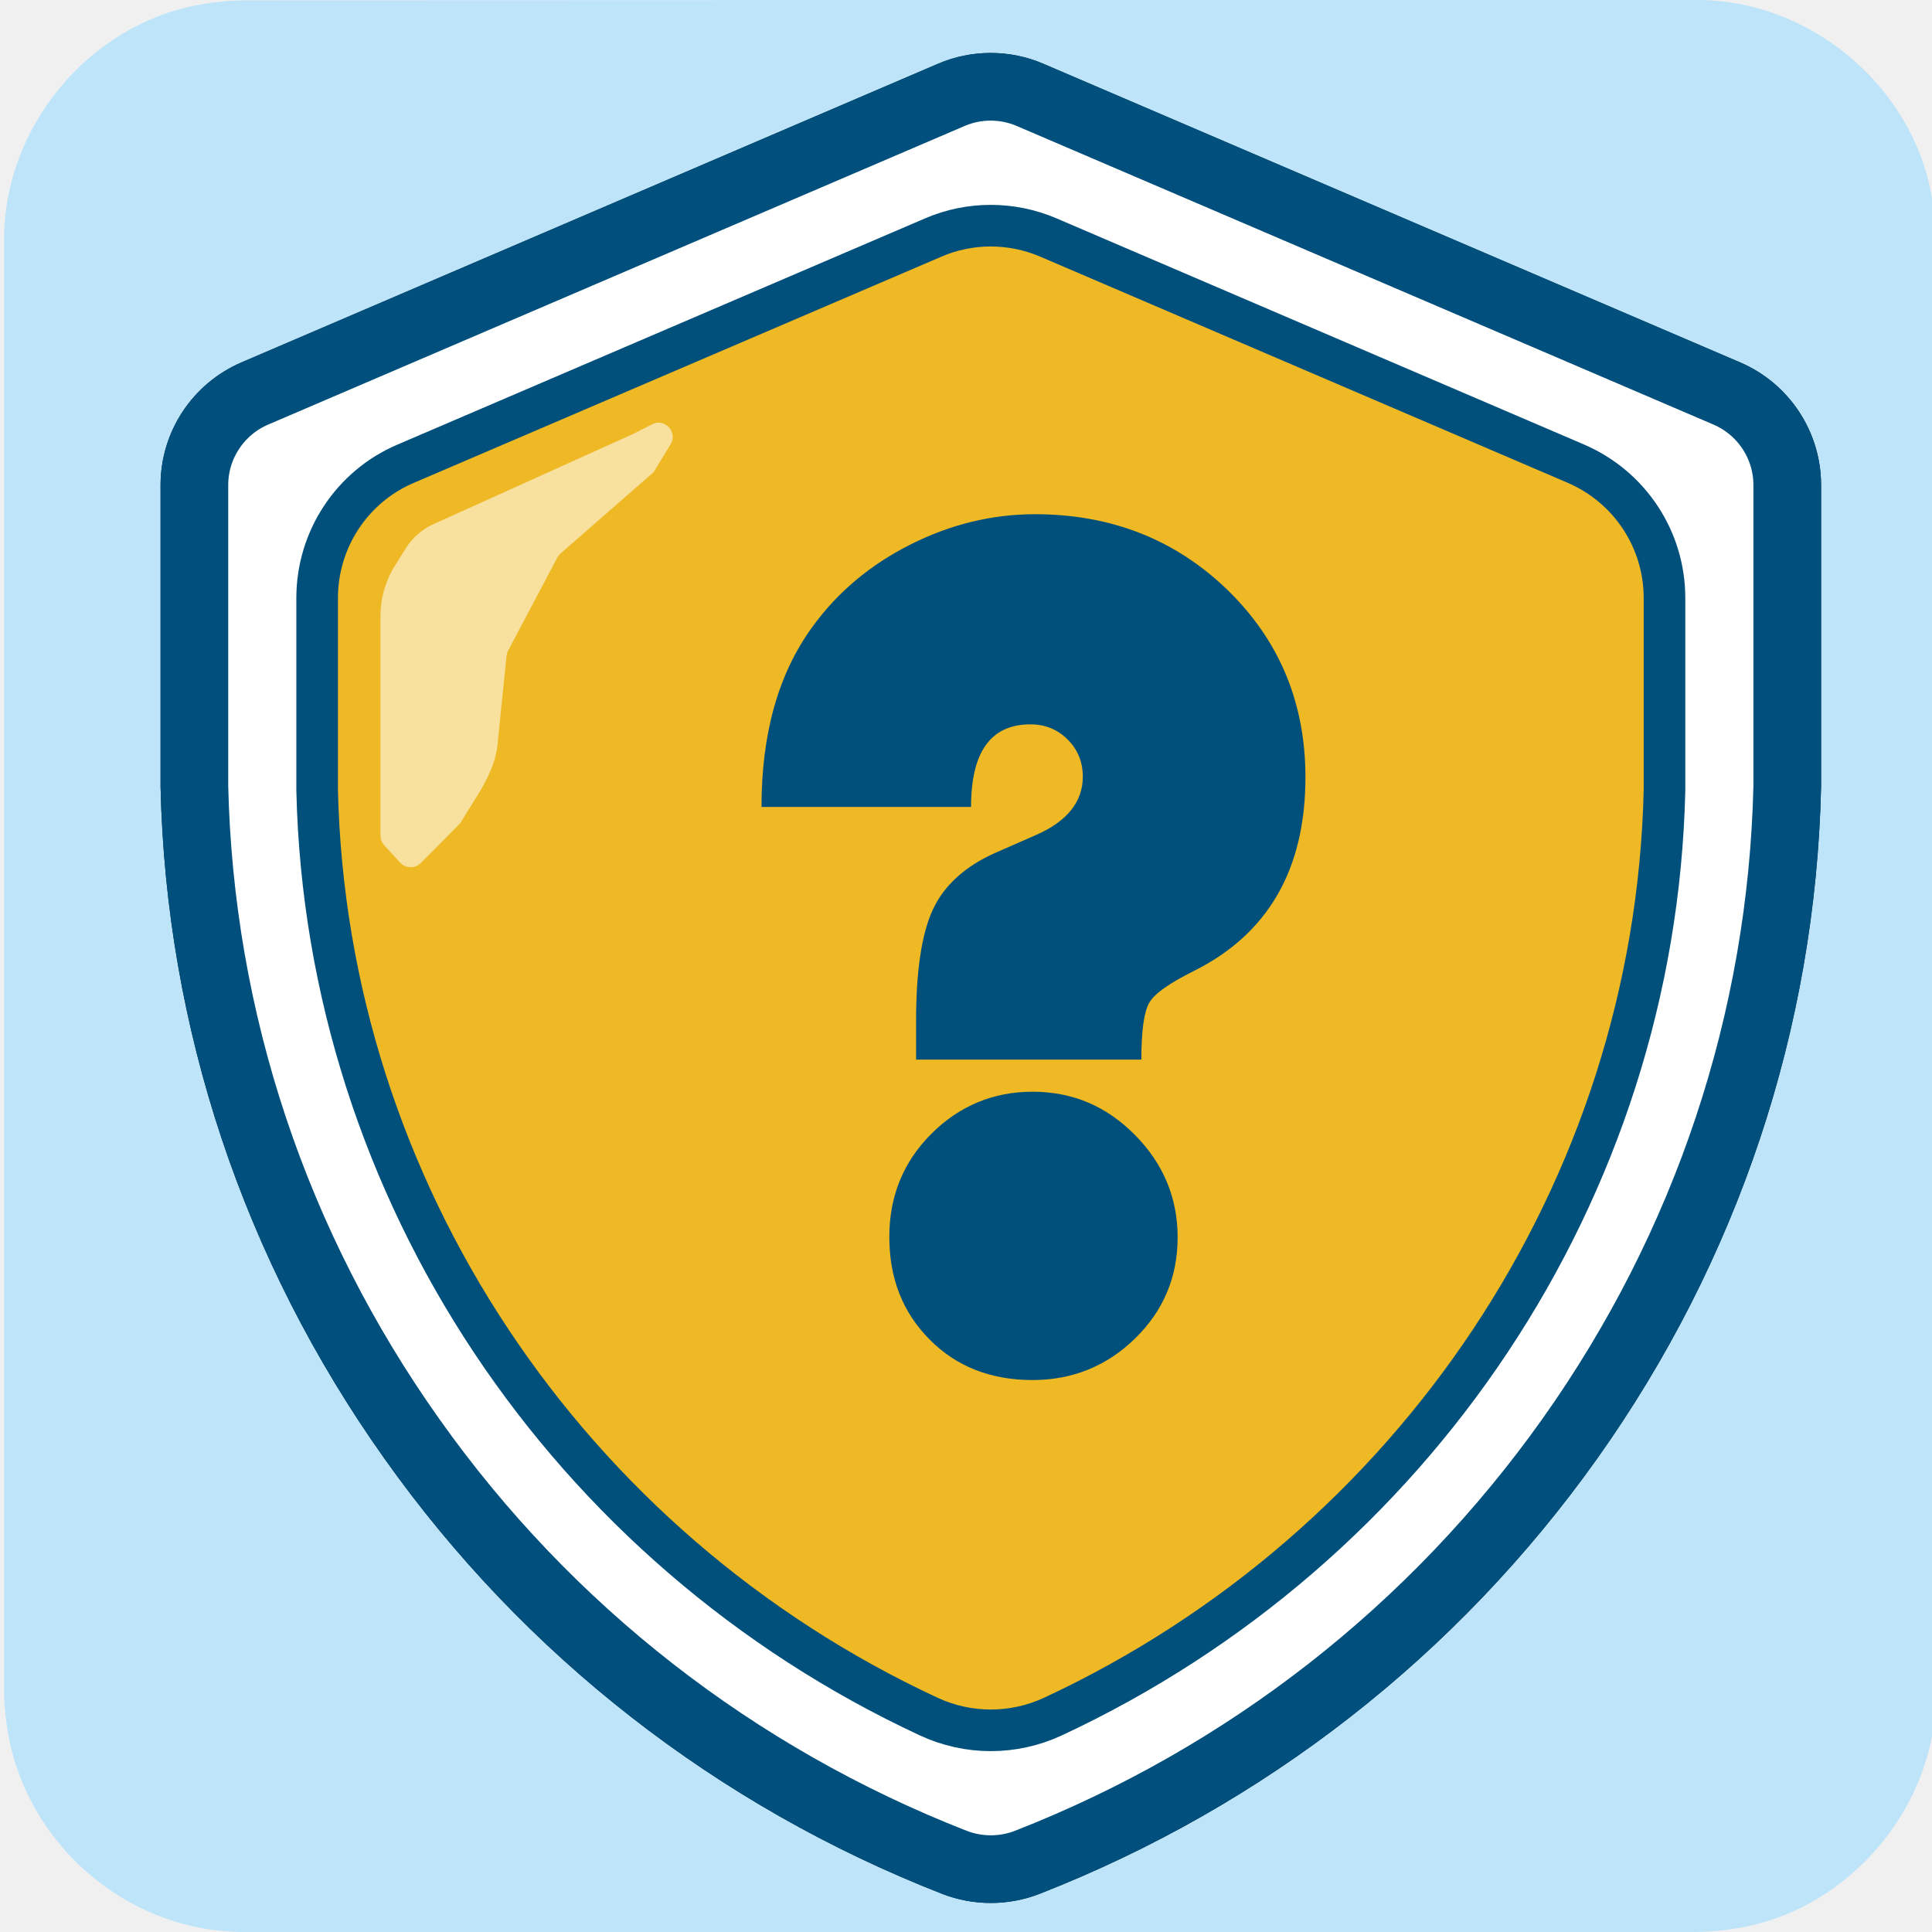
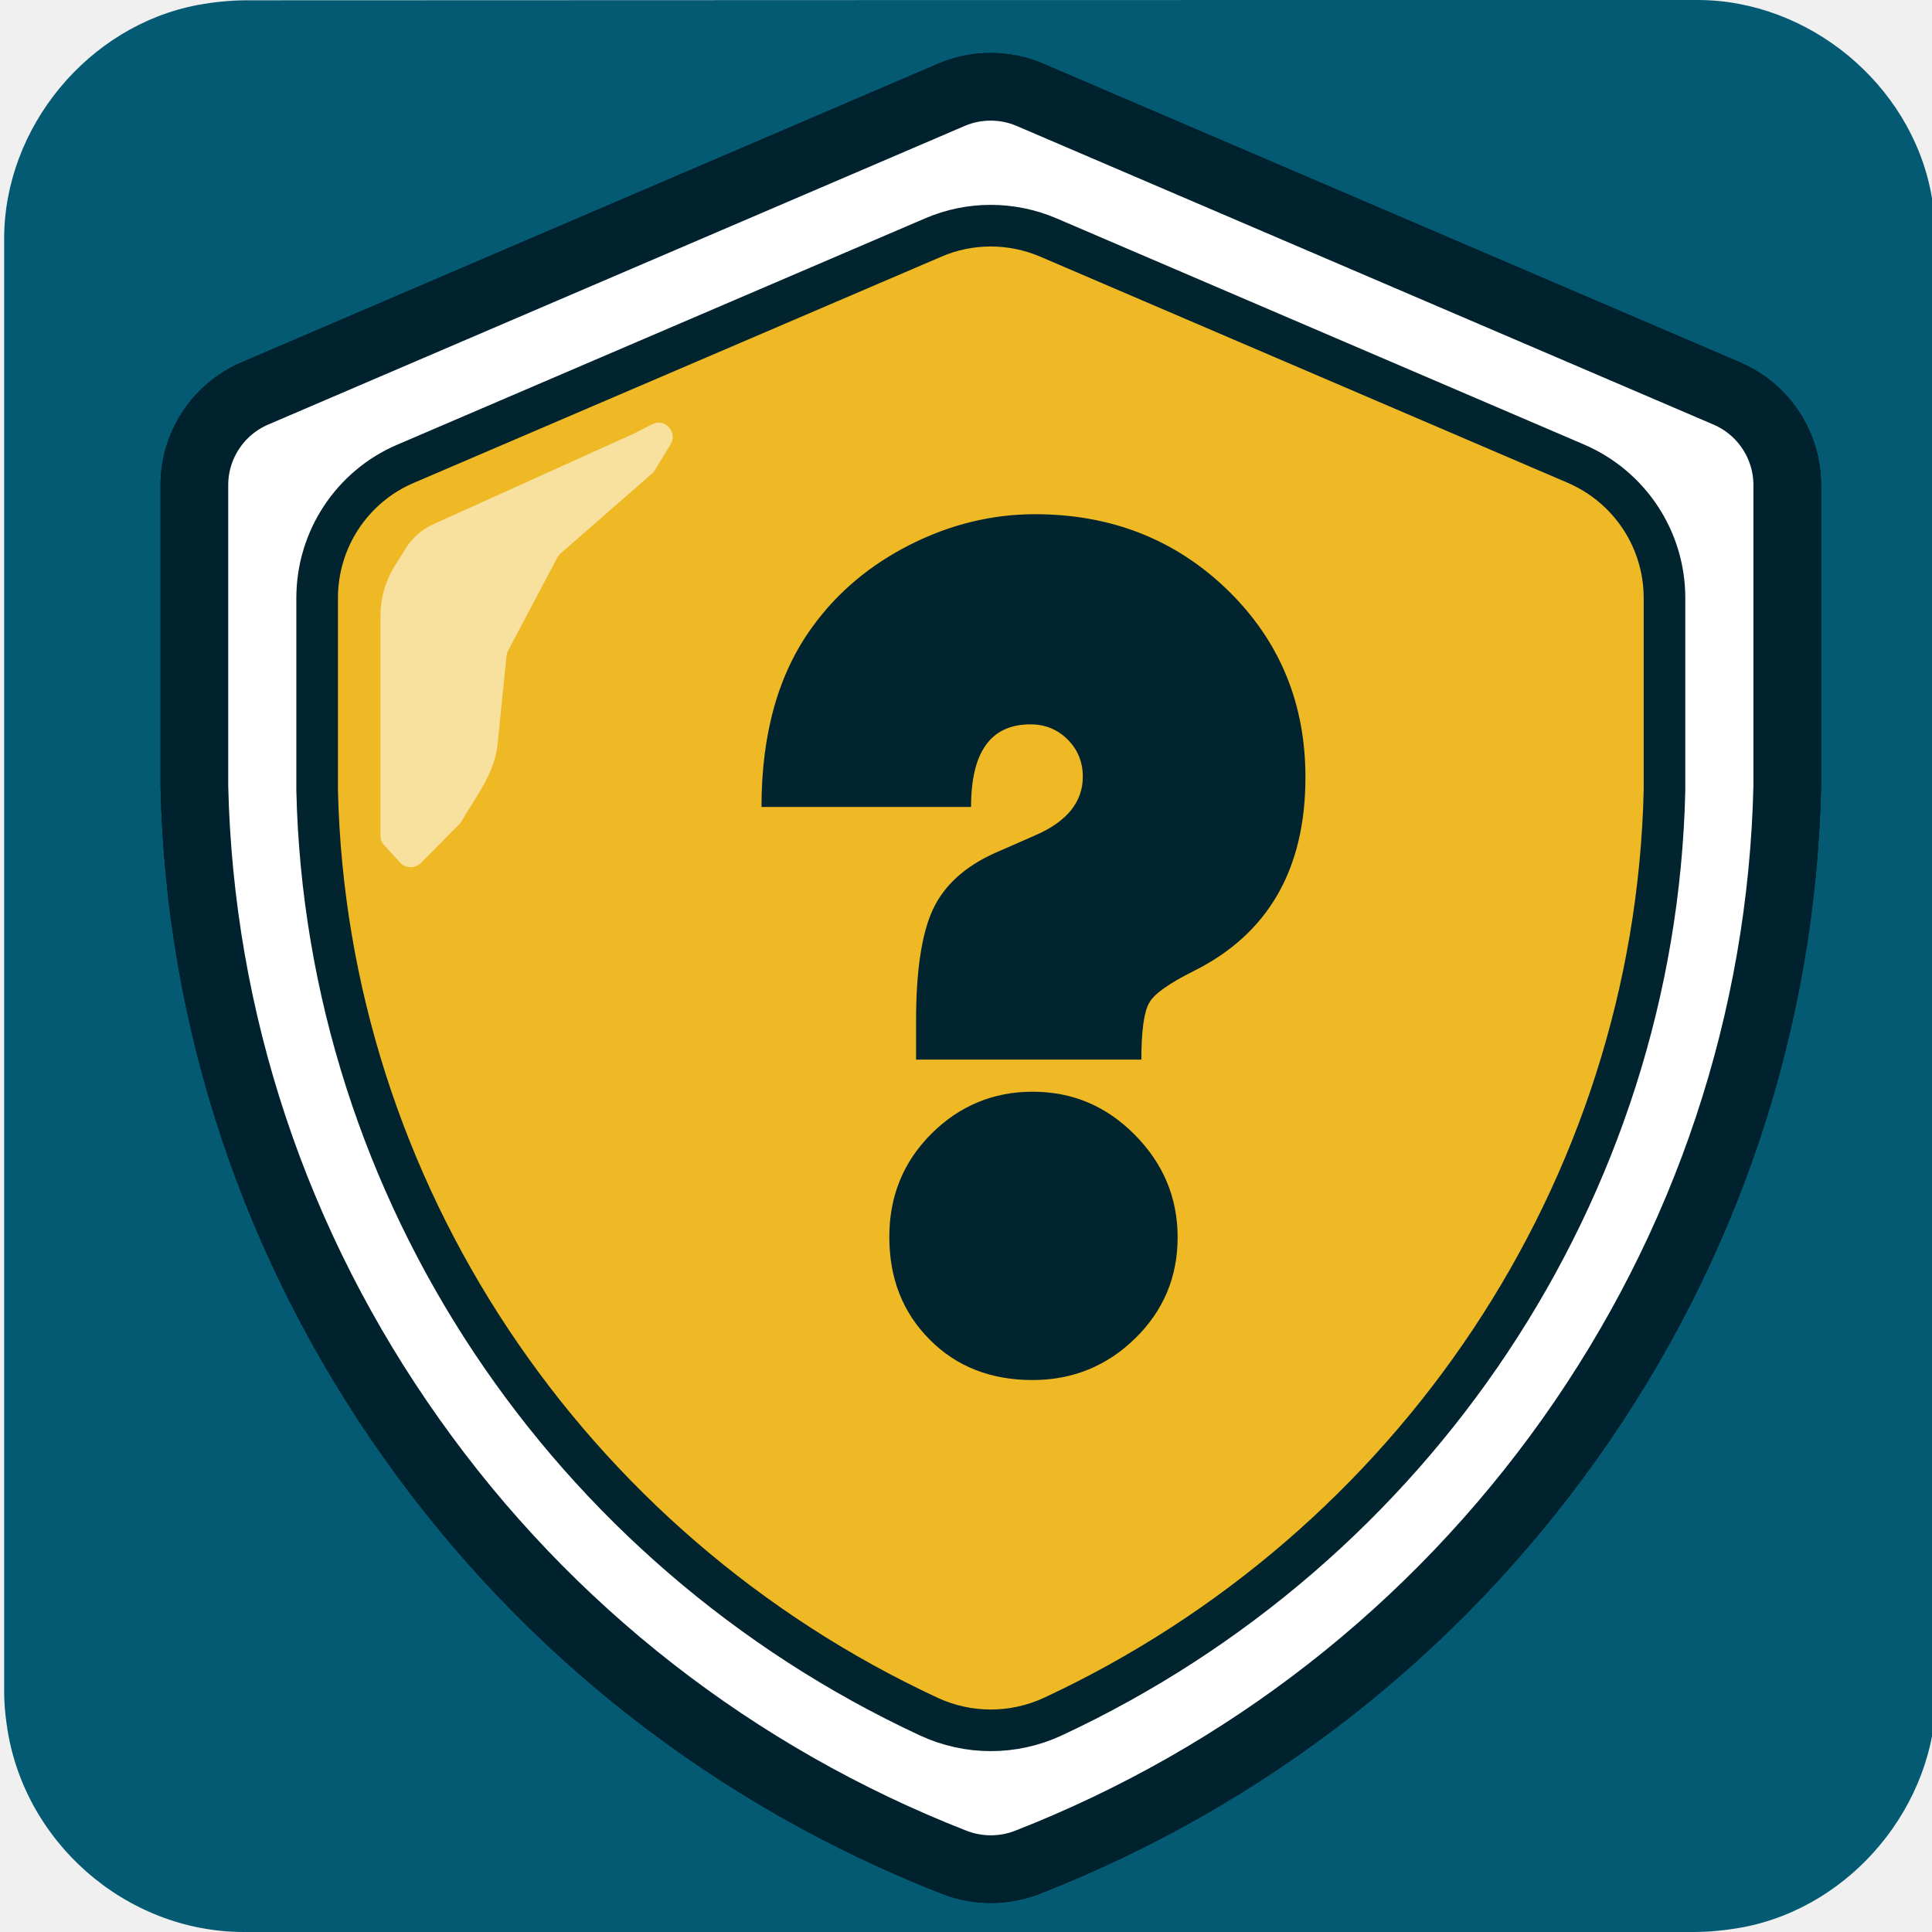
<svg xmlns="http://www.w3.org/2000/svg" viewBox="0 0 650 650" overflow="hidden" preserveAspectRatio="xMidYMid meet" id="eaf-9438-0">
  <defs>
    <clipPath id="eaf-9438-1">
      <rect x="0" y="0" width="650" height="650" />
    </clipPath>
    <style>#eaf-9438-0 * {animation: 6000ms linear infinite normal both running;offset-rotate:0deg}@keyframes eaf-9438-2{0%,100%{filter:none}}@keyframes eaf-9438-3{0%{filter:drop-shadow(0 0 0 #000)}6.12%,100%{filter:drop-shadow(7px 7px 7px #949494)}}@keyframes eaf-9438-4{0%{fill-opacity:0}25%{fill-opacity:0;animation-timing-function:linear(0 0%,0.09 2%,0.12 5%,0 9%,0.2 14%,0.25 18%,0.23 21%,0.18 23%,0 27.27%,0.36 36%,0.46 40%,0.5 45%,0.48 49%,0.39 54%,0 63.63%,0.45 73%,0.75 82%,0.94 91%,0.98 95%,1 100%)}41.67%{fill-opacity:1}75%{fill-opacity:1;animation-timing-function:linear(0 0%,0.09 2%,0.12 5%,0 9%,0.2 14%,0.25 18%,0.23 21%,0.18 23%,0 27.27%,0.36 36%,0.46 40%,0.5 45%,0.48 49%,0.39 54%,0 63.63%,0.45 73%,0.75 82%,0.94 91%,0.98 95%,1 100%)}91.67%,100%{fill-opacity:0}}</style>
  </defs>
  <g clip-path="url('#eaf-9438-1')" style="isolation: isolate;">
    <g>
-       <path fill="#bee4fa" d="m651.4 325.1c0 81.6 0 163.1 0 244.7c0 37.4 -28.2 71.6 -65 78.6c-5.5 1 -11.1 1.6 -16.6 1.6c-162.6 0 -325.2 0 -487.7 0c-39.9 0 -74.7 -30.6 -79.9 -70.2c-0.5 -3.5 -0.8 -7 -0.8 -10.6c0 -163 0 -326 0 -488.9c0 -37.4 28.2 -71.6 65 -78.6c5.4 -1 11.1 -1.6 16.6 -1.6c162.7 -0.1 325.4 -0.1 488.1 -0.1c37.4 0 71.6 28.2 78.6 65c1 5.4 1.6 11.1 1.6 16.6c0.1 81.2 0.1 162.3 0.1 243.5l0 0l0 0z" />
+       <path fill="#045a73" d="m651.4 325.1c0 81.6 0 163.1 0 244.7c0 37.4 -28.2 71.6 -65 78.6c-5.5 1 -11.1 1.6 -16.6 1.6c-162.6 0 -325.2 0 -487.7 0c-39.9 0 -74.7 -30.6 -79.9 -70.2c-0.5 -3.5 -0.8 -7 -0.8 -10.6c0 -163 0 -326 0 -488.9c0 -37.4 28.2 -71.6 65 -78.6c5.4 -1 11.1 -1.6 16.6 -1.6c162.7 -0.1 325.4 -0.1 488.1 -0.1c37.4 0 71.6 28.2 78.6 65c1 5.4 1.6 11.1 1.6 16.6c0.1 81.2 0.1 162.3 0.1 243.5l0 0l0 0z" />
      <g style="filter: drop-shadow(rgb(0, 0, 0) 0px 0px 0px); animation-name: eaf-9438-2, eaf-9438-3; animation-composition: replace, add;">
-         <path fill="#fff" stroke="#01507b" stroke-width="22.765" stroke-miterlimit="10" d="m321.2 626.6c-73.7 -28.8 -136.9 -78 -182.6 -142.5c-46.1 -64.9 -71.4 -140.8 -73.2 -219.6l0 -0.4l0 -100.9c0 -13.4 8 -25.5 20.3 -30.8l234.4 -100.5c8.4 -3.6 18 -3.6 26.4 0l234.5 100.5c12.3 5.3 20.3 17.4 20.3 30.8l0 100.9l0 0.4c-1.8 78.8 -27.1 154.7 -73.2 219.6c-45.8 64.4 -108.9 113.7 -182.6 142.5l0 0c-7.8 3 -16.5 3 -24.3 0l0 0z" />
+         <path fill="#fff" stroke="#01242e" stroke-width="22.765" stroke-miterlimit="10" d="m321.2 626.6c-73.7 -28.8 -136.9 -78 -182.6 -142.5c-46.1 -64.9 -71.4 -140.8 -73.2 -219.6l0 -0.4l0 -100.9c0 -13.4 8 -25.5 20.3 -30.8l234.4 -100.5c8.4 -3.6 18 -3.6 26.4 0l234.5 100.5c12.3 5.3 20.3 17.4 20.3 30.8l0 100.9l0 0.4c-1.8 78.8 -27.1 154.7 -73.2 219.6c-45.8 64.4 -108.9 113.7 -182.6 142.5l0 0c-7.8 3 -16.5 3 -24.3 0l0 0z" />
      </g>
-       <path fill="#eeb924" stroke="#01507b" stroke-width="14" stroke-miterlimit="10" d="m314 79.9l-177.5 76.1c-18.1 7.7 -29.8 25.5 -29.8 45.2l0 64.7c3.1 134.8 84.4 255.2 205.7 311.6c13.3 6.2 28.6 6.2 41.9 0c121.2 -56.5 202.6 -176.8 205.7 -311.6l0 -64.7c0 -19.7 -11.7 -37.4 -29.8 -45.2l-177.5 -76.1c-12.4 -5.3 -26.4 -5.3 -38.7 0z" />
-       <path fill="#01507b" fill-opacity="0" d="m401.6 376.3c-2 -2.9 -2.7 -4.7 -2.6 -6.2c0 -0.3 28.4 -40 35.9 -52.2c8.1 -13.3 25.4 -34.1 21.3 -50.8c-1.3 -5.4 -7.3 -9.6 -12.7 -10.9l1.2 -53c-0.4 -18.4 -7.5 -36.1 -19.8 -49.7c-19.4 -21 -69.1 -48.7 -99.4 -47.9c-12.9 0.3 -7.2 20.1 -19 24.4c-29.4 10.7 -52.6 33.5 -55.4 65.9c-0.3 7.1 -0.4 14.4 -0.4 21.6c0 12.2 0.5 24.5 1.2 36.6c-9.1 2.3 -15.5 12.9 -15.5 21c0 14.3 14.4 30.9 22.1 43.2l0 0c2.9 4.7 35.6 50.9 35.6 51.6c0 1.4 -1 3.1 -3.1 6.3c-31.1 42.8 -93.8 36.3 -128.1 71.1c17.1 26.5 37.8 50.7 61.4 71.9c24.3 21.8 51.8 40.5 81.8 55.1c17.2 8.4 37.4 8.4 54.6 0c30 -14.7 57.5 -33.3 81.8 -55.1c27.6 -24.7 51.1 -53.6 69.7 -85.3c-35.3 -20.5 -84.2 -21.5 -110.6 -57.6z" style="animation-name: eaf-9438-4;" />
+       <path fill="#eeb924" stroke="#01242e" stroke-width="14" stroke-miterlimit="10" d="m314 79.9l-177.5 76.1c-18.1 7.7 -29.8 25.5 -29.8 45.2l0 64.7c3.1 134.8 84.4 255.2 205.7 311.6c13.3 6.2 28.6 6.2 41.9 0c121.2 -56.5 202.6 -176.8 205.7 -311.6l0 -64.7c0 -19.7 -11.7 -37.4 -29.8 -45.2l-177.5 -76.1c-12.4 -5.3 -26.4 -5.3 -38.7 0z" />
+       <path fill="#01242e" fill-opacity="0" d="m401.6 376.3c-2 -2.9 -2.7 -4.7 -2.6 -6.2c0 -0.3 28.4 -40 35.9 -52.2c8.1 -13.3 25.4 -34.1 21.3 -50.8c-1.3 -5.4 -7.3 -9.6 -12.7 -10.9l1.2 -53c-0.4 -18.4 -7.5 -36.1 -19.8 -49.7c-19.4 -21 -69.1 -48.7 -99.4 -47.9c-12.9 0.3 -7.2 20.1 -19 24.4c-29.4 10.7 -52.6 33.5 -55.4 65.9c-0.3 7.1 -0.4 14.4 -0.4 21.6c0 12.2 0.5 24.5 1.2 36.6c-9.1 2.3 -15.5 12.9 -15.5 21c0 14.3 14.4 30.9 22.1 43.2l0 0c2.9 4.7 35.6 50.9 35.6 51.6c0 1.4 -1 3.1 -3.1 6.3c-31.1 42.8 -93.8 36.3 -128.1 71.1c17.1 26.5 37.8 50.7 61.4 71.9c24.3 21.8 51.8 40.5 81.8 55.1c17.2 8.4 37.4 8.4 54.6 0c30 -14.7 57.5 -33.3 81.8 -55.1c27.6 -24.7 51.1 -53.6 69.7 -85.3c-35.3 -20.5 -84.2 -21.5 -110.6 -57.6z" style="animation-name: eaf-9438-4;" />
      <g>
-         <path fill="#01507b" d="m384 356.5l-75.8 0l0 -12.9c0 -17 1.9 -29.6 5.7 -37.7c3.8 -8.1 10.8 -14.4 20.8 -18.9l13.9 -6.1c10.5 -4.6 15.7 -11.2 15.7 -19.6c0 -4.9 -1.7 -9.1 -5.1 -12.5c-3.4 -3.4 -7.6 -5.1 -12.5 -5.1c-13.4 0 -20 9.3 -20 27.8l-70.5 0c0 -24.8 5.7 -45 17.2 -60.7c8.4 -11.6 19.4 -20.8 32.9 -27.6c13.5 -6.8 27.5 -10.2 41.9 -10.2c25.6 0 47.2 8.5 64.7 25.4c17.5 17 26.3 38 26.3 63.1c0 30.9 -12.5 52.7 -37.6 65.2c-8.2 4.1 -13.2 7.6 -14.9 10.6c-1.8 3 -2.7 9.4 -2.7 19.2zm-36.6 10.8c13.4 0 24.8 4.8 34.4 14.5c9.6 9.7 14.4 21.2 14.4 34.5c0 13.4 -4.8 24.7 -14.3 34c-9.5 9.3 -21.1 14 -34.5 14c-14 0 -25.6 -4.5 -34.6 -13.6c-9.1 -9.1 -13.6 -20.6 -13.6 -34.6c0 -13.6 4.7 -25.2 14.1 -34.6c9.4 -9.4 20.8 -14.2 34.1 -14.2z" />
+         <path fill="#01242e" d="m384 356.5l-75.8 0l0 -12.9c0 -17 1.9 -29.6 5.7 -37.7c3.8 -8.1 10.8 -14.4 20.8 -18.9l13.9 -6.1c10.5 -4.6 15.7 -11.2 15.7 -19.6c0 -4.9 -1.7 -9.1 -5.1 -12.5c-3.4 -3.4 -7.6 -5.1 -12.5 -5.1c-13.4 0 -20 9.3 -20 27.8l-70.5 0c0 -24.8 5.7 -45 17.2 -60.7c8.4 -11.6 19.4 -20.8 32.9 -27.6c13.5 -6.8 27.5 -10.2 41.9 -10.2c25.6 0 47.2 8.5 64.7 25.4c17.5 17 26.3 38 26.3 63.1c0 30.9 -12.5 52.7 -37.6 65.2c-8.2 4.1 -13.2 7.6 -14.9 10.6c-1.8 3 -2.7 9.4 -2.7 19.2zm-36.6 10.8c13.4 0 24.8 4.8 34.4 14.5c9.6 9.7 14.4 21.2 14.4 34.5c0 13.4 -4.8 24.7 -14.3 34c-9.5 9.3 -21.1 14 -34.5 14c-14 0 -25.6 -4.5 -34.6 -13.6c-9.1 -9.1 -13.6 -20.6 -13.6 -34.6c0 -13.6 4.7 -25.2 14.1 -34.6c9.4 -9.4 20.8 -14.2 34.1 -14.2z" />
      </g>
      <path fill="#fff" d="m210 140l-67.3 30.4c-3.7 1.7 -6.8 4.4 -9 7.8l-3.7 5.9c-3.3 5.2 -5 11.1 -5 17.2l0 19.7l0 31l0 23.1c0 1.2 0.4 2.3 1.2 3.2l5.4 5.9c1.8 2 5 2.1 6.9 0.2l5.5 -5.5l7.9 -8c4.8 -8.3 11.5 -16.5 12.5 -26.5l3 -29.6c0.1 -0.6 0.2 -1.2 0.5 -1.8l16.6 -31.4c0.3 -0.5 0.6 -1 1.1 -1.4l30.8 -26.9c0.4 -0.3 0.7 -0.7 0.9 -1.1l5.3 -8.7c2.5 -4.1 -1.9 -8.9 -6.1 -6.8l-6.5 3.3z" transform="translate(3 6)" opacity="0.56" />
    </g>
  </g>
</svg>
